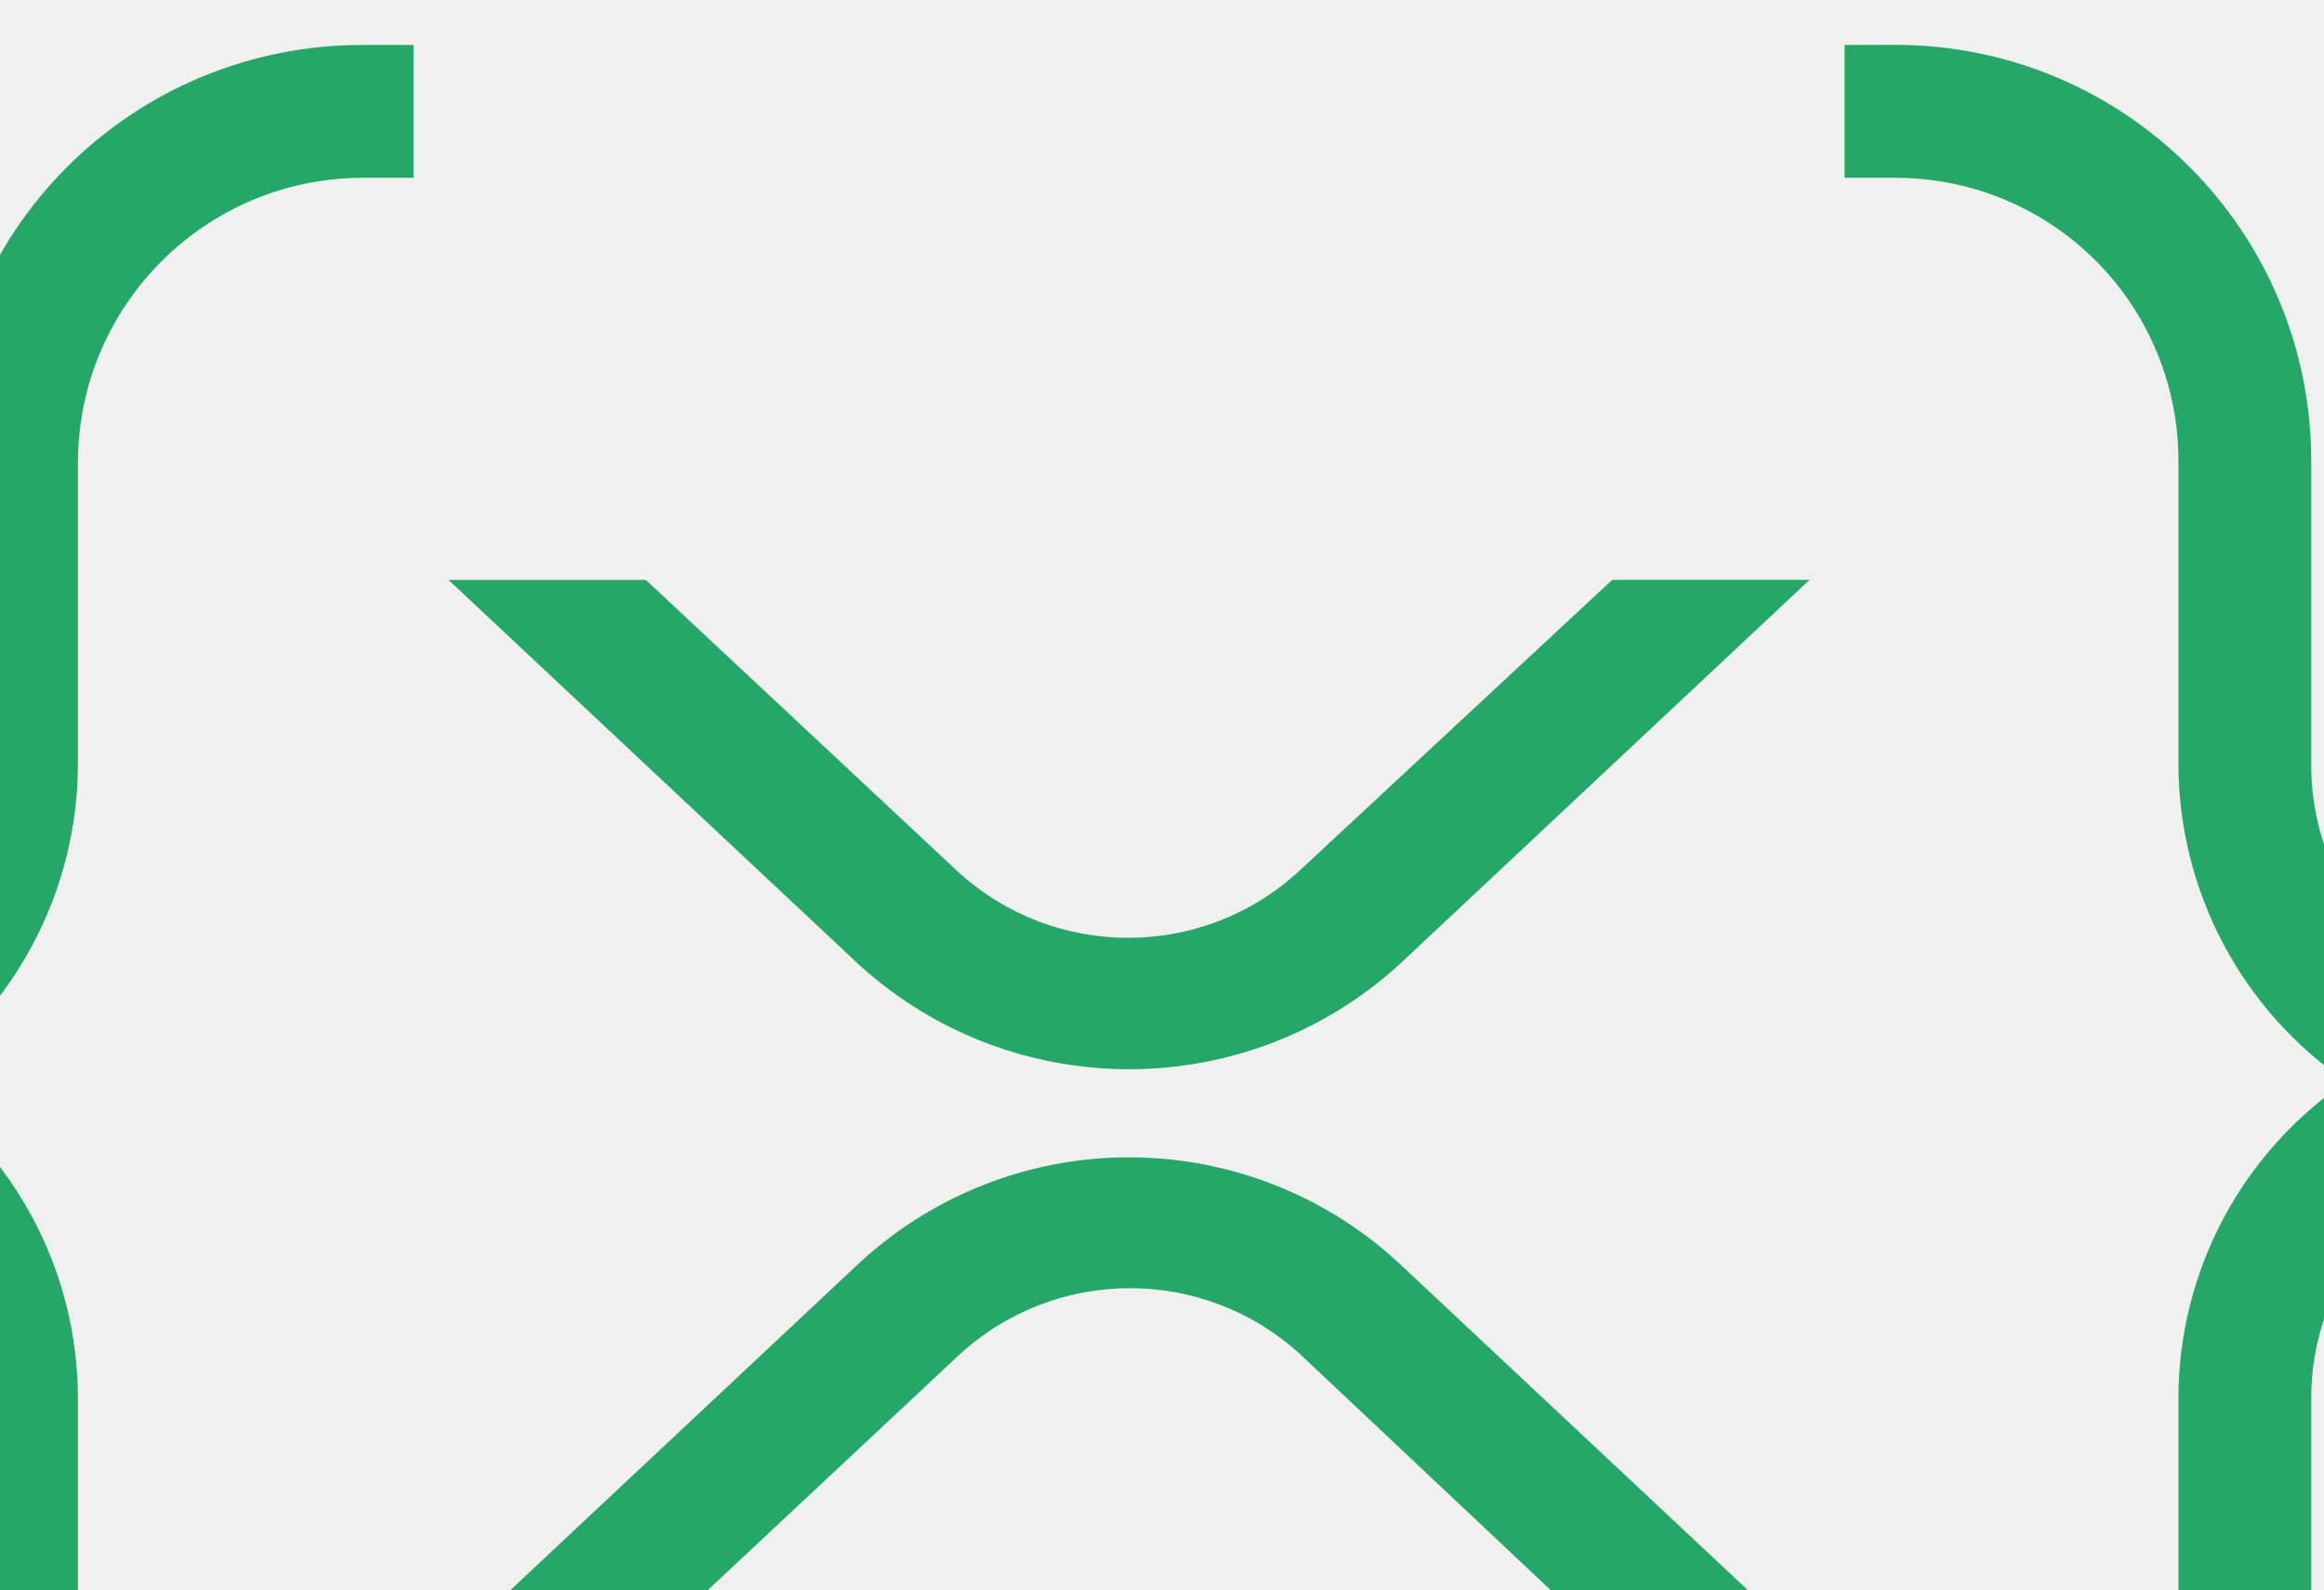
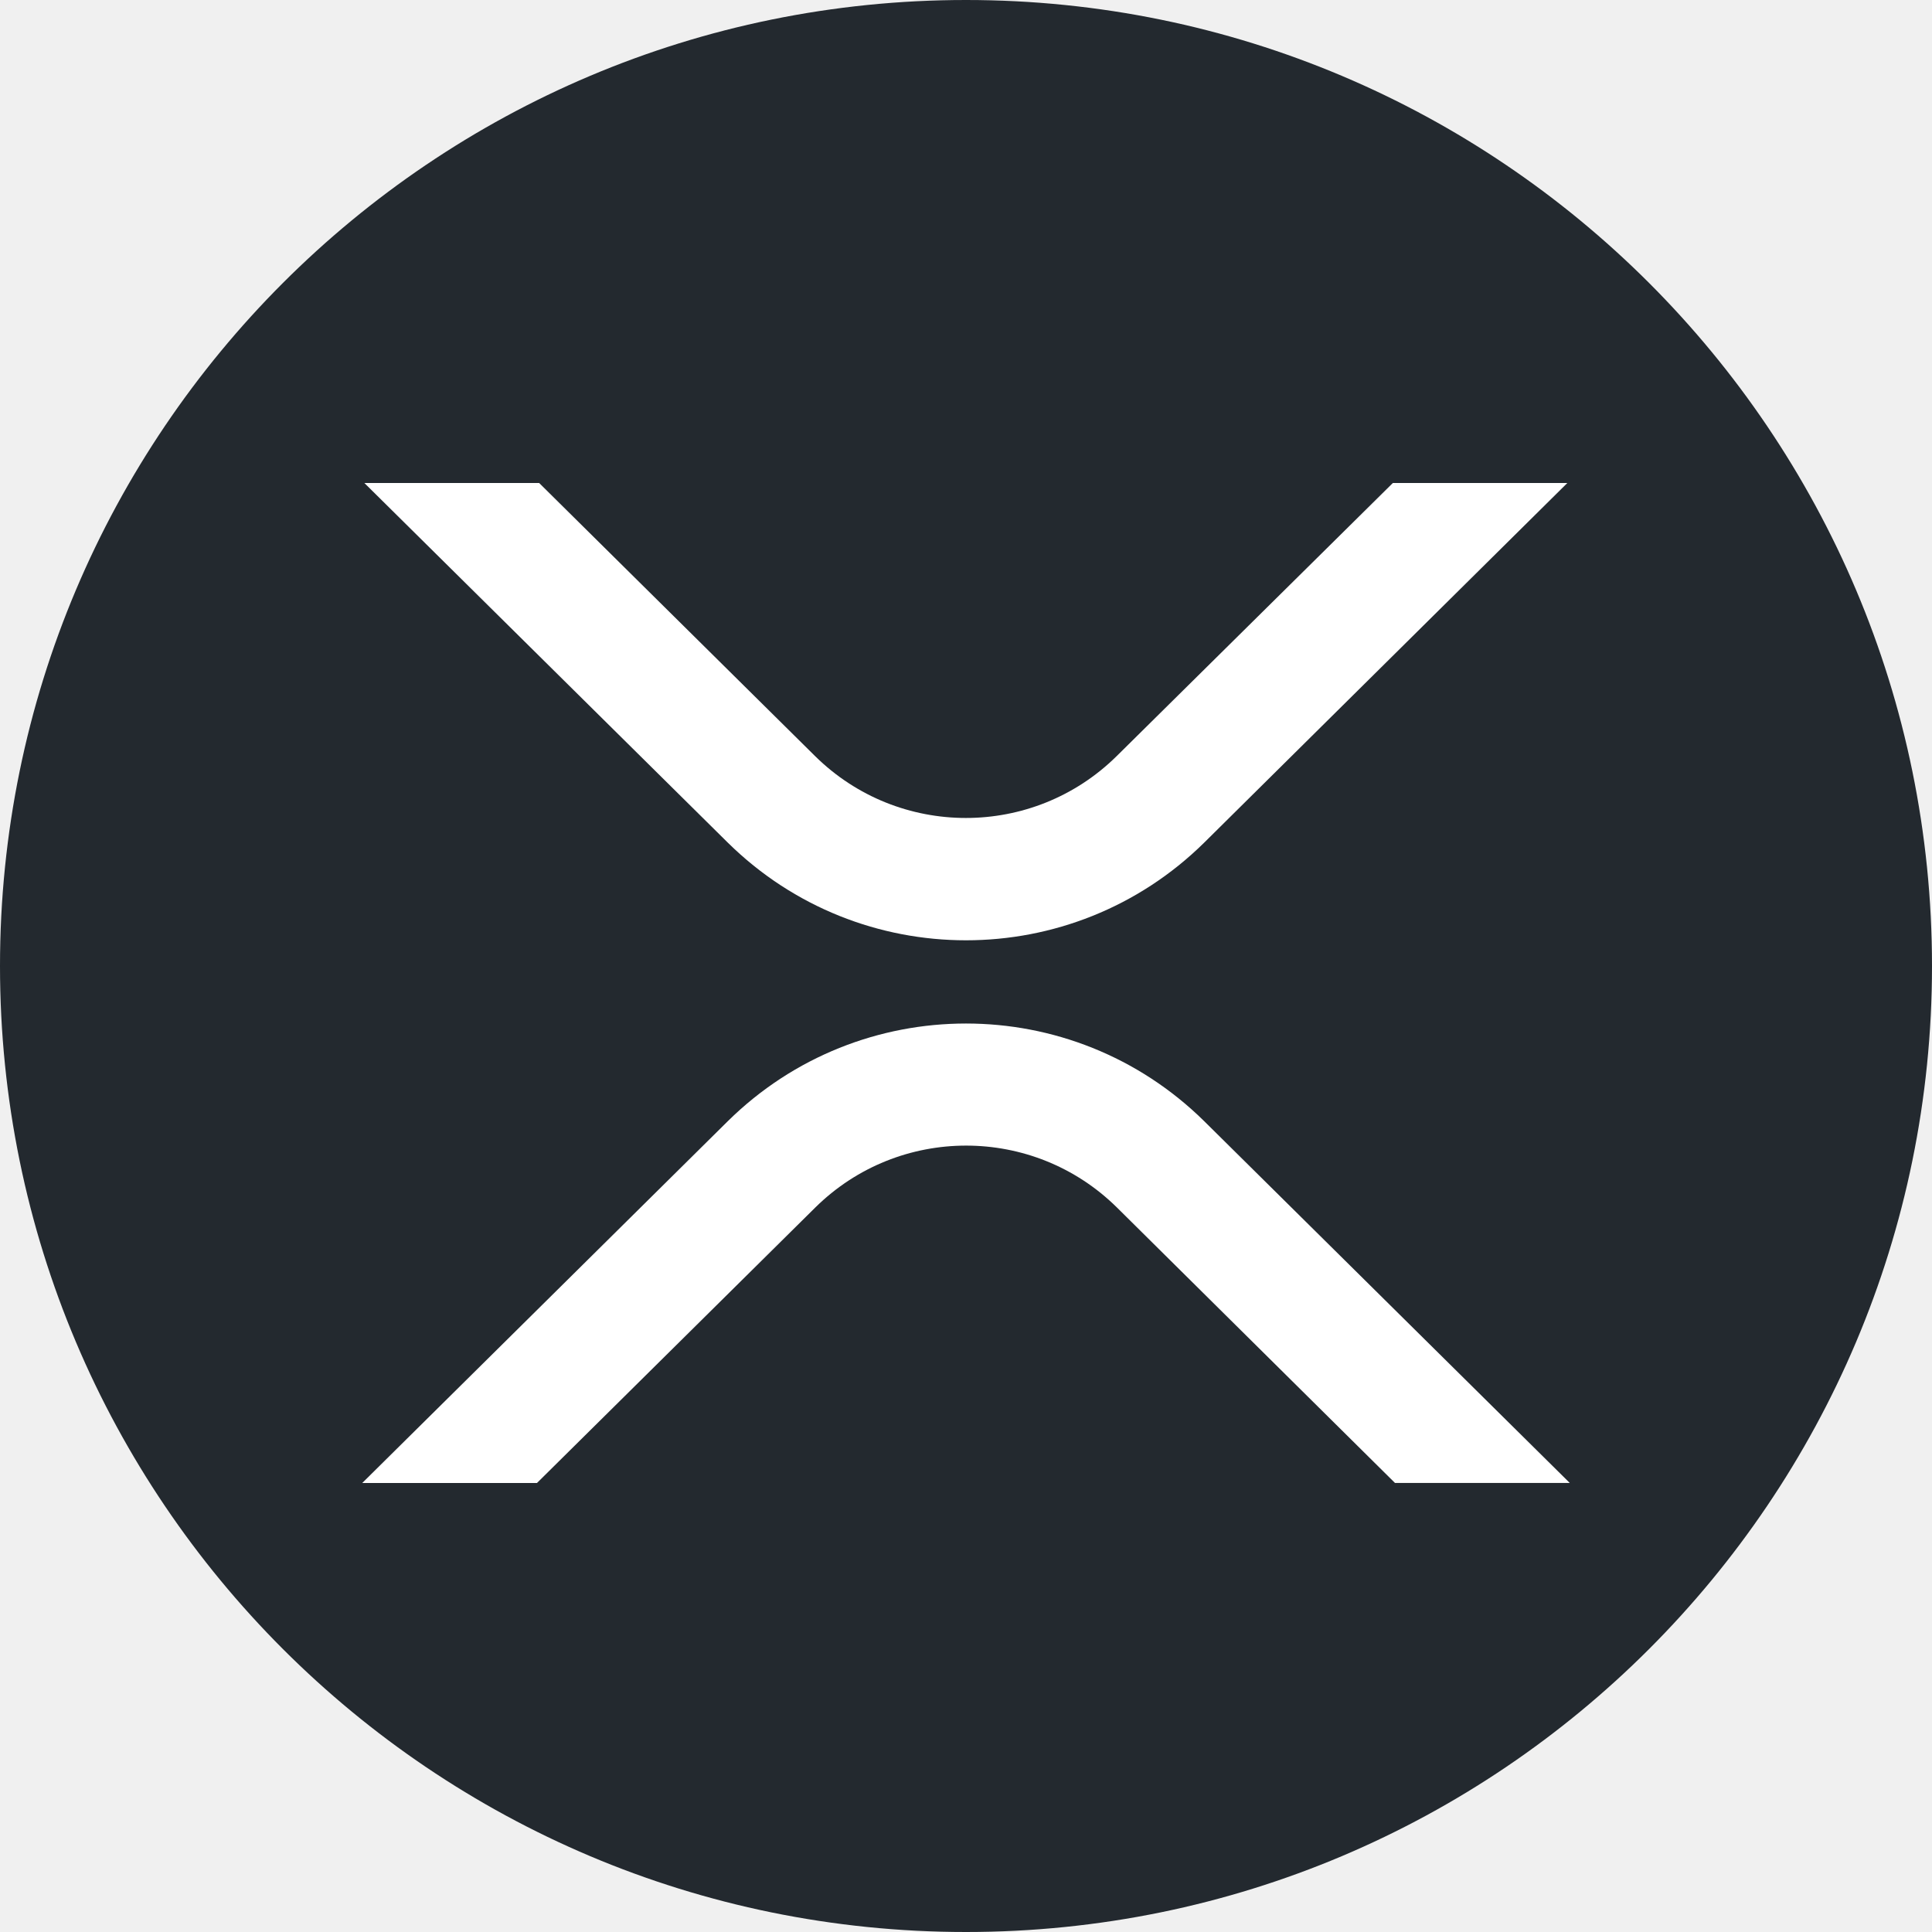
- <svg xmlns="http://www.w3.org/2000/svg" viewBox="2.46 2.577 19.652 13.437" width="19.65" height="13.44" fill="#25A768">
-   <path d="M5.52 2.955A3.521 3.521 0 001.996 6.48v2.558A2.12 2.12 0 010 11.157l.03.562-.03.561a2.12 2.12 0 011.996 2.121v2.948a3.69 3.69 0 003.68 3.696v-1.123a2.56 2.56 0 01-2.557-2.558v-2.963a3.239 3.239 0 00-1.42-2.682 3.26 3.26 0 001.42-2.682V6.48A2.412 2.412 0 015.52 4.078h.437V2.955zm12.538 0v1.123h.437a2.39 2.39 0 012.386 2.401v2.558a3.26 3.26 0 001.42 2.682 3.239 3.239 0 00-1.42 2.682v2.963a2.56 2.56 0 01-2.557 2.558v1.123a3.69 3.69 0 003.68-3.696V14.4A2.12 2.12 0 0124 12.281l-.03-.562.03-.561a2.12 2.12 0 01-1.996-2.12V6.478a3.518 3.518 0 00-3.509-3.524zM6.253 7.478l3.478 3.259a3.393 3.393 0 004.553 0l3.478-3.26h-1.669l-2.65 2.464a2.133 2.133 0 01-2.886 0L7.922 7.478zm5.606 4.884a3.36 3.36 0 00-2.128.886l-3.493 3.274h1.668l2.667-2.495a2.133 2.133 0 012.885 0l2.65 2.495h1.67l-3.494-3.274a3.36 3.36 0 00-2.425-.886z" />
+ <svg xmlns="http://www.w3.org/2000/svg" width="1em" height="1em" viewBox="0 0 32 32">
+   <g fill="none">
+     <circle cx="16" cy="16" r="16" fill="#23292F" />
+     <path fill="#FFF" d="M23.07 8h2.89l-6.015 5.957a5.62 5.62 0 0 1-7.89 0L6.035 8H8.93l4.57 4.523a3.556 3.556 0 0 0 4.996 0zM8.895 24.563H6l6.055-5.993a5.62 5.62 0 0 1 7.89 0L26 24.562h-2.895L18.5 20a3.556 3.556 0 0 0-4.996 0l-4.61 4.563z" />
+   </g>
</svg>
